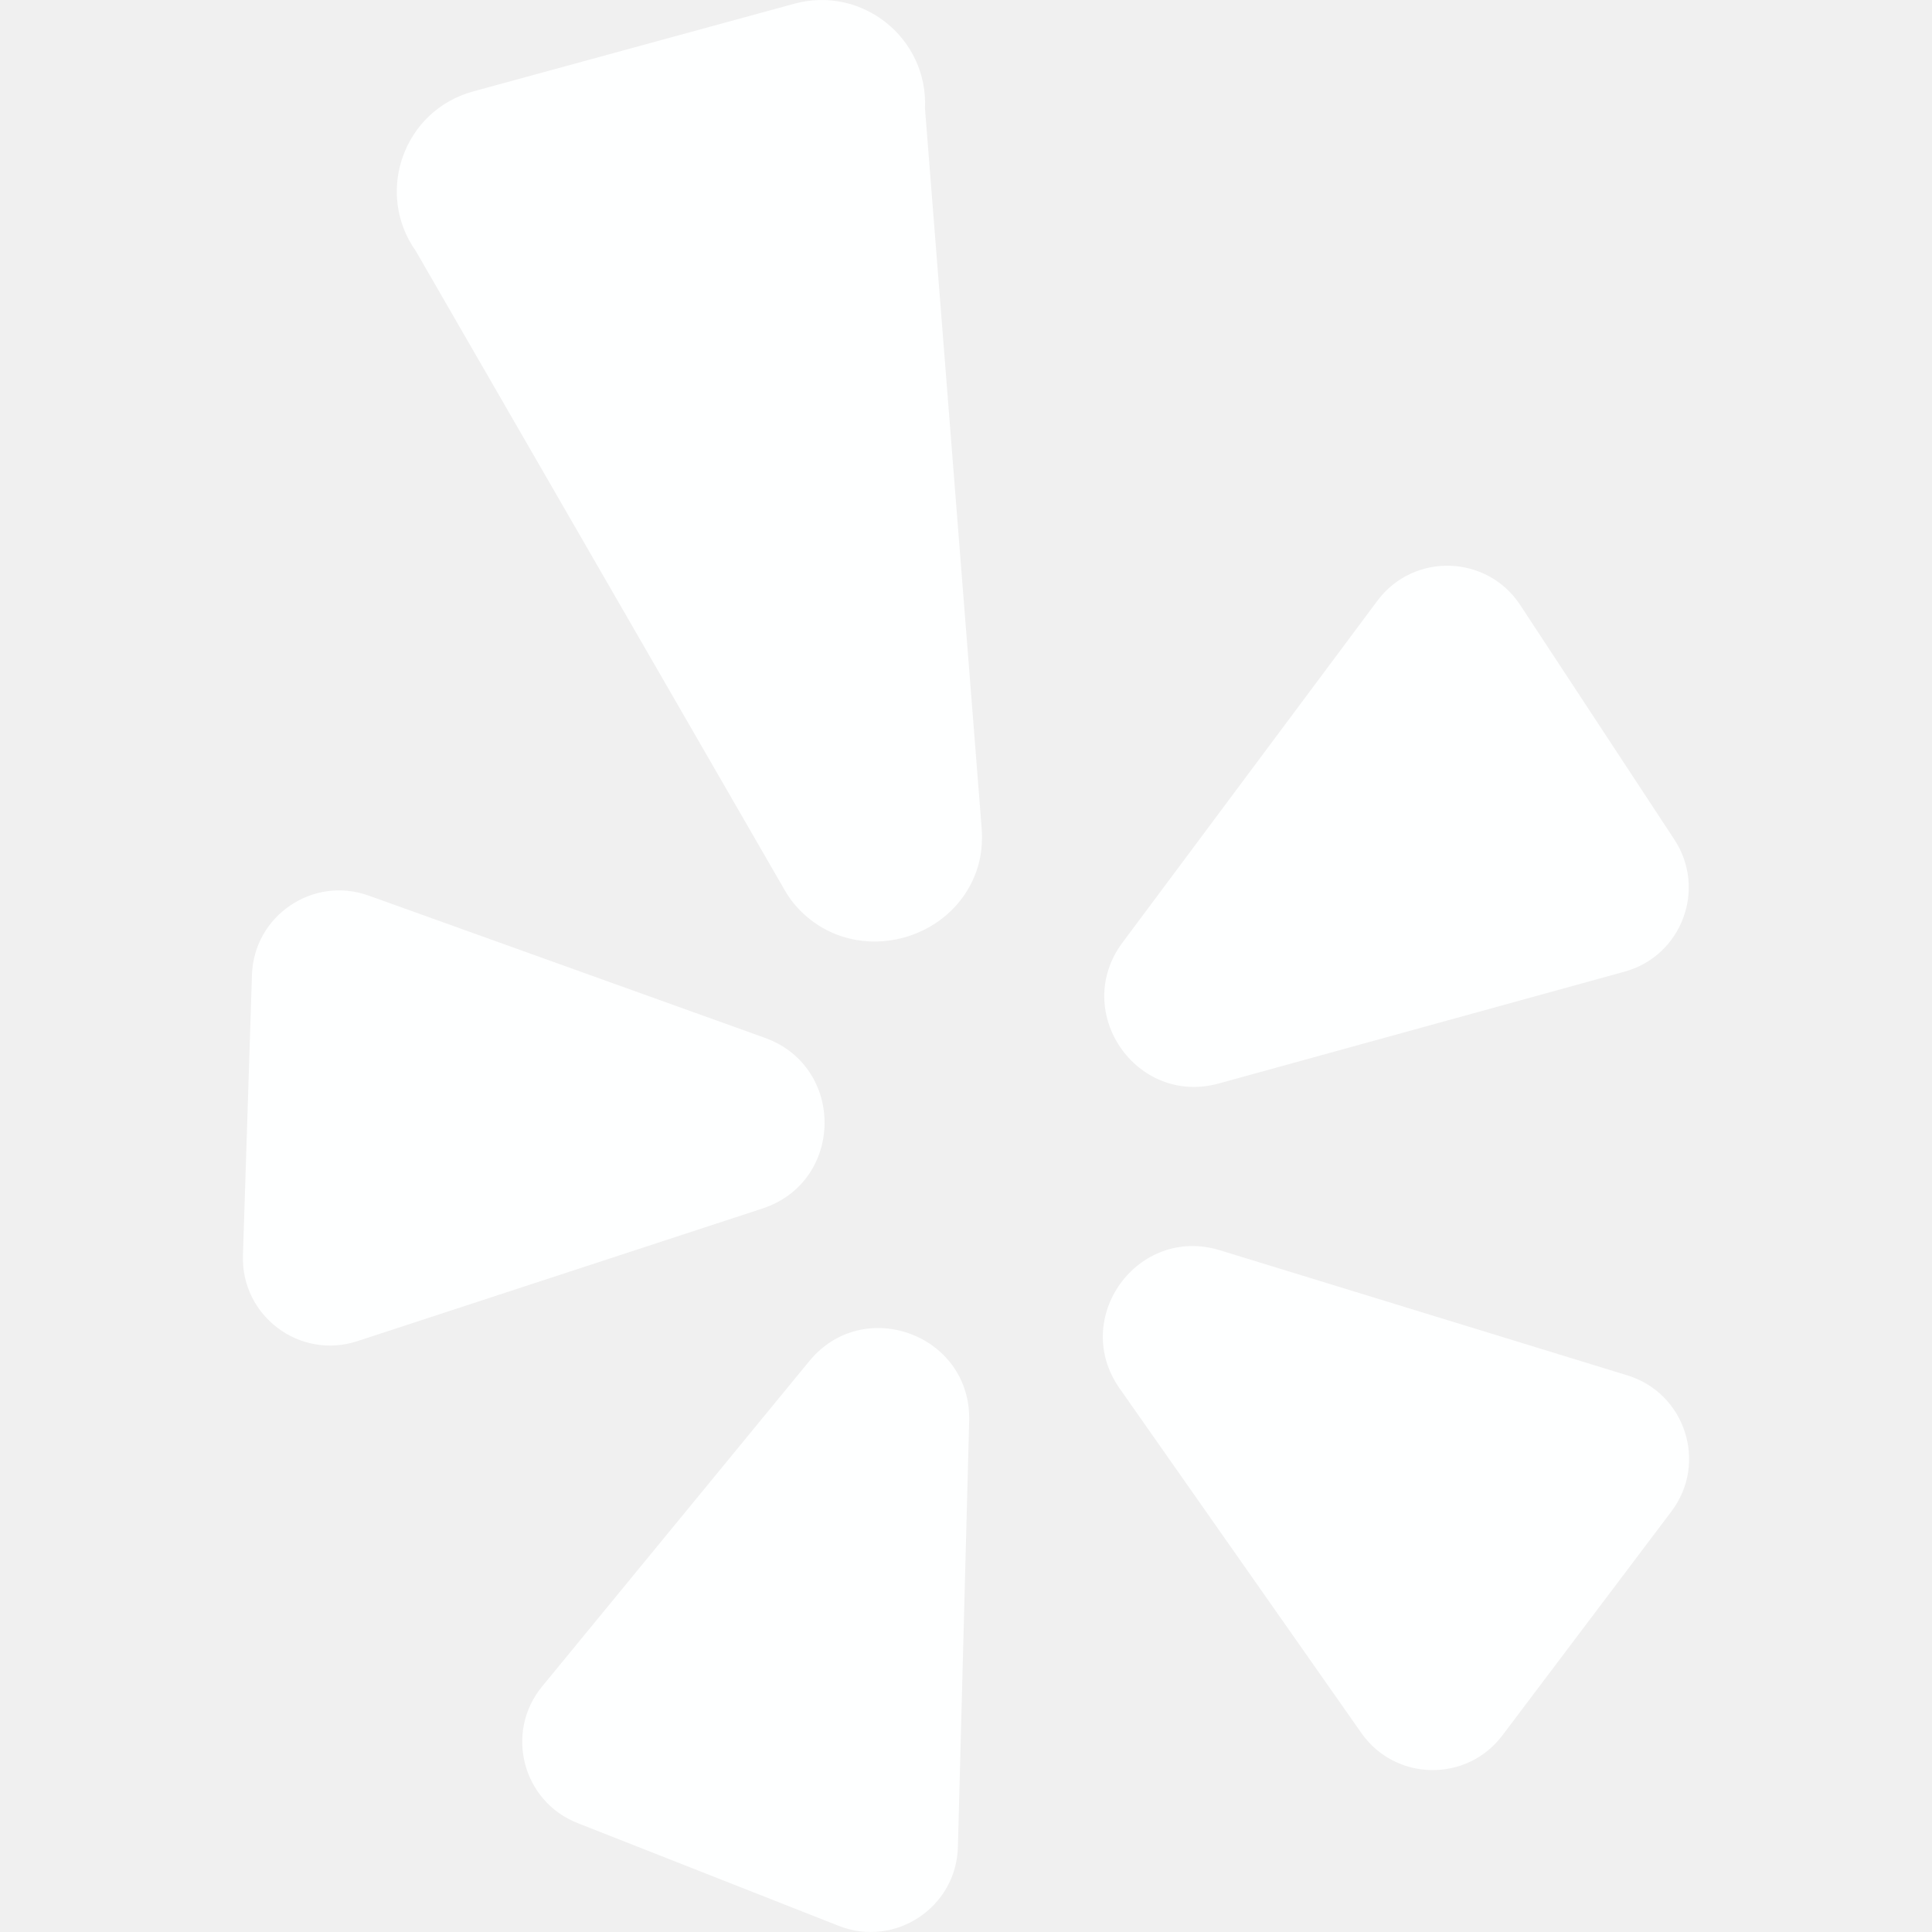
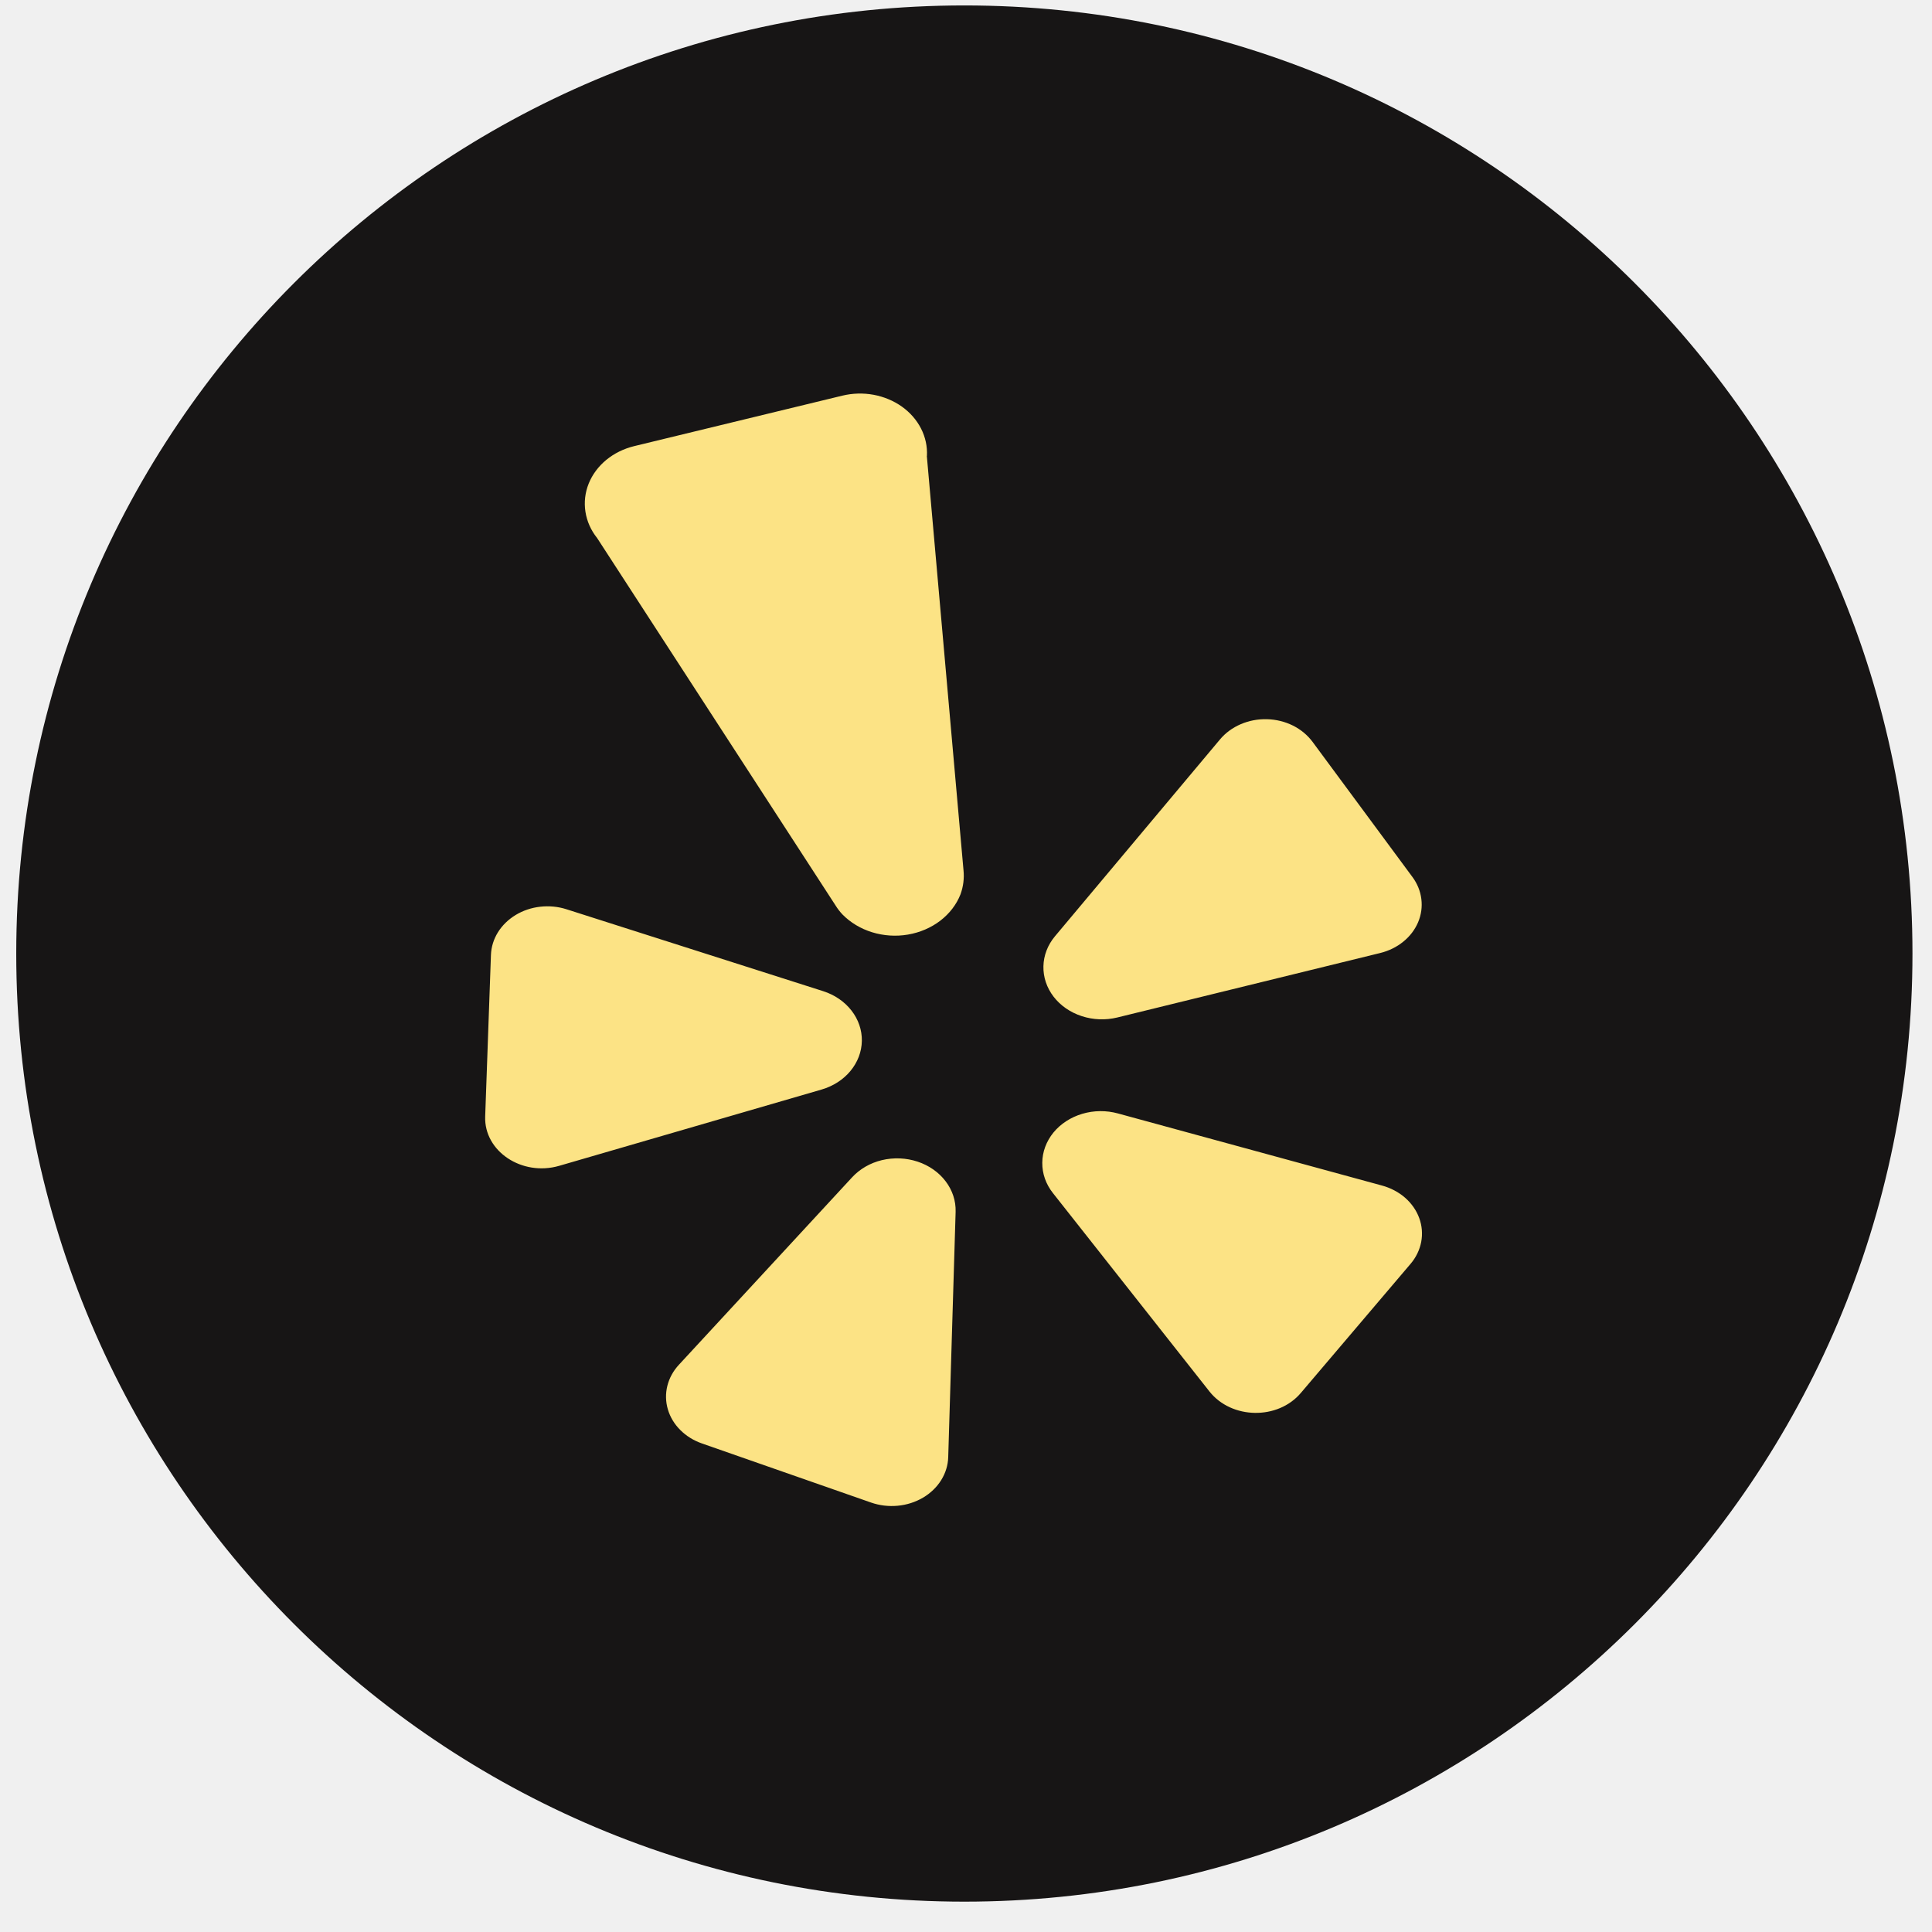
- <svg xmlns="http://www.w3.org/2000/svg" height="24" width="24" version="1.1" id="Layer_1" viewBox="0 0 435.646 435.646" xml:space="preserve">
-   <g>
-     <path style="fill:#FEFFFF;" d="M182.47,306.937l-60.235,73.351c-8.475,10.32-4.426,25.905,8,30.796l58.889,23.178   c12.704,5,26.514-4.141,26.875-17.789l2.539-96.083C219.05,301.021,194.766,291.964,182.47,306.937z" />
-     <path style="fill:#FEFFFF;" d="M172.459,234.019l-89.331-32.073c-12.569-4.513-25.886,4.539-26.315,17.887l-2.033,63.253   c-0.439,13.646,12.813,23.58,25.788,19.331l91.345-29.907C190.327,266.482,190.694,240.566,172.459,234.019z" />
-     <path style="fill:#FEFFFF;" d="M274.839,244.311l91.502-25.22c12.874-3.548,18.549-18.617,11.214-29.777l-34.762-52.883   c-7.499-11.408-24.054-11.899-32.215-0.954l-57.458,77.052C241.537,228.061,256.161,249.46,274.839,244.311z" />
-     <path style="fill:#FEFFFF;" d="M208.574,24.431c0.728-15.826-14.185-27.765-29.469-23.591l-72.428,19.78   c-15.625,4.267-22.261,22.761-12.914,35.989l83.116,143.998c0.675,1.169,1.419,2.302,2.294,3.331   c12.309,14.465,35.417,9.105,41.113-7.828c1.023-3.042,1.311-6.284,1.059-9.484L208.574,24.431z" />
-     <path style="fill:#FEFFFF;" d="M366.966,310.135l-91.883-28.213c-18.521-5.687-33.759,15.279-22.631,31.14l54.511,77.7   c7.669,10.932,23.77,11.211,31.813,0.551l38.12-50.516C385.12,329.899,380.017,314.143,366.966,310.135z" />
+ <svg xmlns="http://www.w3.org/2000/svg" width="54" height="54" viewBox="0 0 54 54" fill="none">
+   <g clip-path="url(#clip0_1495_336)">
+     <circle cx="26.954" cy="26.652" r="26.5" fill="#171515" />
+     <path d="M23.815 32.908L18.977 38.144C18.818 38.315 18.707 38.517 18.653 38.733C18.599 38.95 18.603 39.174 18.666 39.389C18.728 39.604 18.847 39.802 19.013 39.968C19.178 40.134 19.385 40.263 19.617 40.344L24.347 41.997C24.583 42.079 24.838 42.11 25.091 42.086C25.343 42.063 25.585 41.985 25.797 41.861C26.008 41.736 26.183 41.568 26.306 41.371C26.429 41.173 26.497 40.952 26.503 40.727L26.71 33.87C26.719 33.567 26.622 33.269 26.431 33.018C26.241 32.766 25.967 32.574 25.647 32.468C25.328 32.362 24.979 32.348 24.65 32.426C24.321 32.505 24.031 32.674 23.815 32.908ZM23.01 27.704L15.833 25.414C15.599 25.339 15.348 25.315 15.101 25.343C14.854 25.37 14.618 25.45 14.413 25.574C14.207 25.699 14.037 25.865 13.917 26.058C13.797 26.252 13.73 26.469 13.722 26.69L13.561 31.206C13.526 32.18 14.591 32.887 15.63 32.585L22.964 30.453C23.288 30.358 23.57 30.177 23.771 29.933C23.973 29.689 24.084 29.396 24.089 29.093C24.094 28.791 23.993 28.494 23.799 28.245C23.606 27.996 23.33 27.807 23.01 27.704ZM31.229 28.439L38.577 26.637C38.817 26.578 39.038 26.47 39.222 26.32C39.407 26.171 39.548 25.985 39.636 25.778C39.724 25.57 39.755 25.348 39.727 25.128C39.7 24.907 39.614 24.696 39.477 24.511L36.687 20.736C36.547 20.547 36.358 20.39 36.136 20.279C35.914 20.169 35.665 20.108 35.411 20.102C35.156 20.095 34.904 20.144 34.675 20.243C34.446 20.342 34.248 20.488 34.096 20.671L29.486 26.17C29.283 26.413 29.17 26.706 29.164 27.008C29.157 27.311 29.256 27.607 29.448 27.857C29.64 28.107 29.915 28.297 30.234 28.401C30.553 28.506 30.901 28.519 31.229 28.439ZM25.908 12.743C25.922 12.481 25.866 12.219 25.744 11.979C25.622 11.74 25.439 11.529 25.208 11.365C24.977 11.201 24.706 11.088 24.416 11.034C24.126 10.981 23.827 10.99 23.542 11.059L17.727 12.469C17.436 12.54 17.169 12.671 16.947 12.853C16.726 13.035 16.557 13.262 16.455 13.514C16.353 13.767 16.322 14.037 16.363 14.303C16.404 14.569 16.516 14.822 16.691 15.04L23.36 25.317C23.413 25.402 23.475 25.482 23.545 25.557C23.768 25.785 24.055 25.958 24.376 26.057C24.698 26.156 25.043 26.179 25.377 26.122C25.712 26.065 26.023 25.931 26.281 25.734C26.539 25.536 26.734 25.282 26.846 24.997C26.925 24.779 26.954 24.549 26.93 24.321L25.905 12.743H25.908ZM38.626 33.136L31.25 31.122C30.924 31.032 30.575 31.035 30.251 31.131C29.927 31.227 29.645 31.41 29.444 31.655C29.244 31.901 29.134 32.196 29.132 32.499C29.129 32.803 29.233 33.099 29.43 33.347L33.806 38.894C34.425 39.672 35.717 39.694 36.361 38.931L39.424 35.327C39.578 35.147 39.68 34.936 39.723 34.713C39.765 34.49 39.747 34.261 39.668 34.046C39.59 33.831 39.454 33.636 39.273 33.477C39.091 33.319 38.869 33.202 38.626 33.136Z" fill="#FCE385" />
  </g>
+   <defs>
+     <clipPath id="clip0_1495_336">
+       <rect width="53.072" height="53.072" fill="white" transform="translate(0.454102 0.15155)" />
+     </clipPath>
+   </defs>
</svg>
